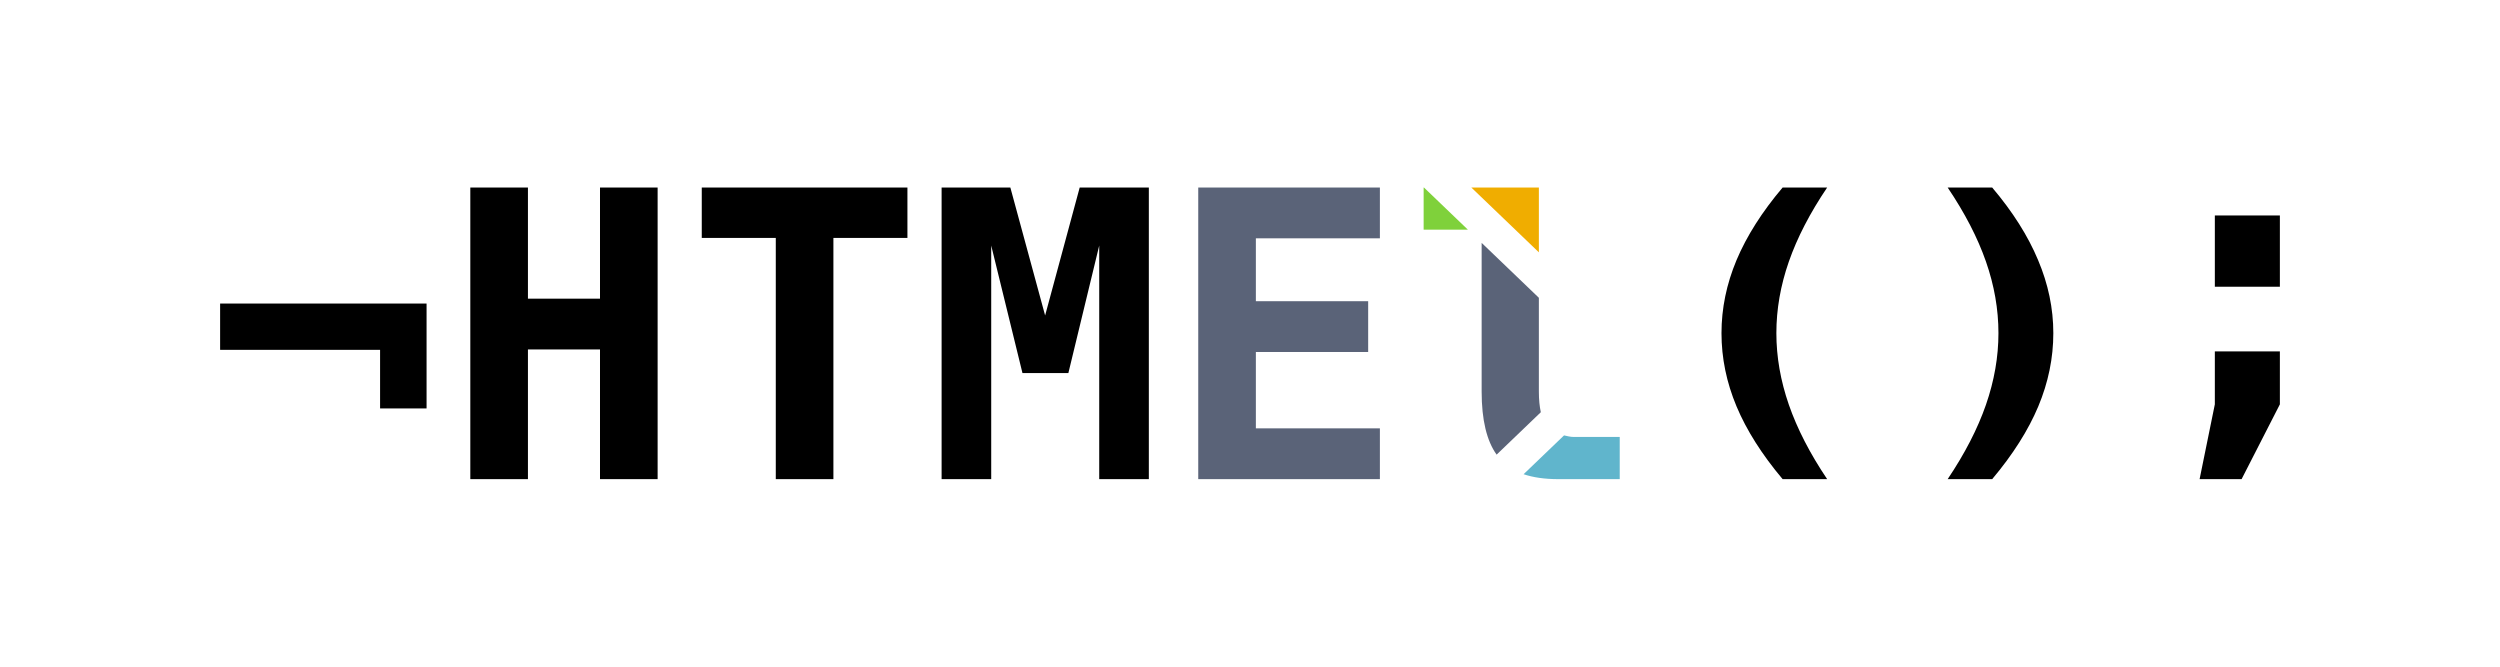
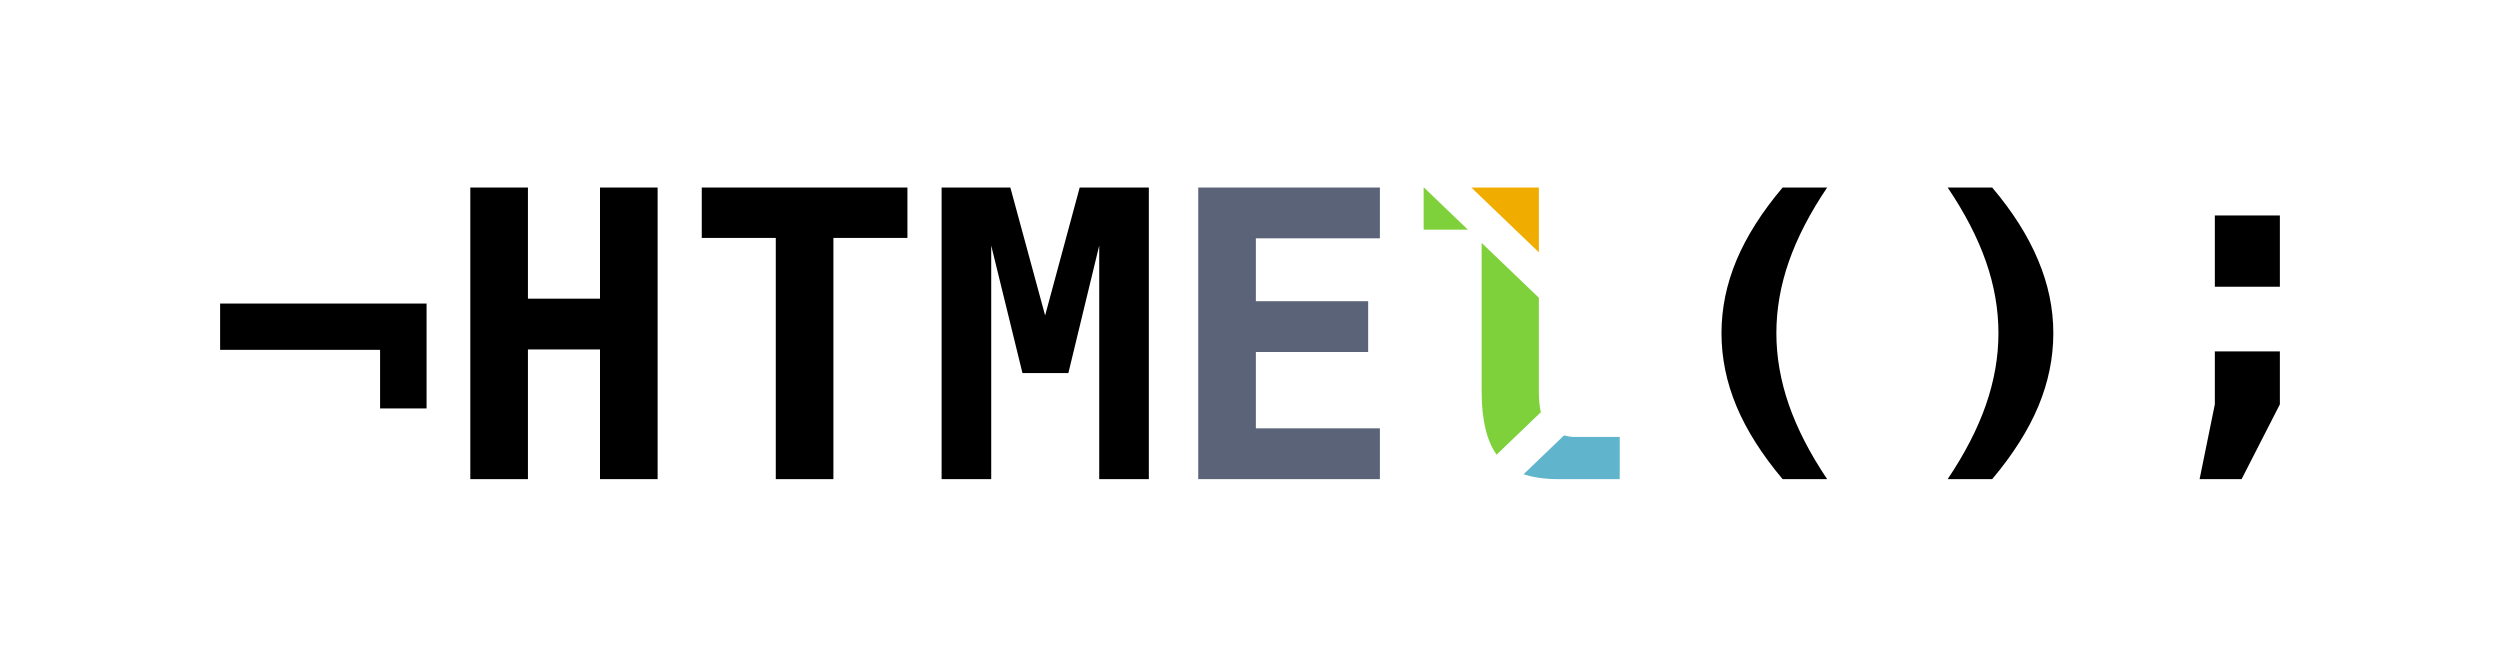
<svg xmlns="http://www.w3.org/2000/svg" version="1.1" id="Layer_1" x="0px" y="0px" viewBox="0 0 600 160" enable-background="new 0 0 323.141 322.95" xml:space="preserve" width="600" height="160">
  <defs id="defs90" />
  <g id="g5317" transform="translate(59.24318,2.66665)">
    <path d="M -6.414,70.185 H 43.133 v 25.172 h -11.156 v -14.062 H -6.414 Z" style="font-style:normal;font-variant:normal;font-weight:bold;font-stretch:normal;font-size:96px;line-height:1.25;font-family:'DejaVu Sans Mono';-inkscape-font-specification:'DejaVu Sans Mono Bold';letter-spacing:0px;word-spacing:0px;fill:#000000;fill-opacity:1;stroke:none" id="path104" />
    <path d="m 53.633,42.341 h 13.828 v 26.672 h 17.297 V 42.341 h 13.828 v 69.984 H 84.758 V 81.201 h -17.297 v 31.125 h -13.828 z" style="font-style:normal;font-variant:normal;font-weight:bold;font-stretch:normal;font-size:96px;line-height:1.25;font-family:'DejaVu Sans Mono';-inkscape-font-specification:'DejaVu Sans Mono Bold';letter-spacing:0px;word-spacing:0px;fill:#000000;fill-opacity:1;stroke:none" id="path106" />
    <path d="M 140.773,112.326 H 126.945 V 54.435 H 109.18 V 42.341 h 49.359 V 54.435 h -17.766 z" style="font-style:normal;font-variant:normal;font-weight:bold;font-stretch:normal;font-size:96px;line-height:1.25;font-family:'DejaVu Sans Mono';-inkscape-font-specification:'DejaVu Sans Mono Bold';letter-spacing:0px;word-spacing:0px;fill:#000000;fill-opacity:1;stroke:none" id="path108" />
    <path d="m 166.742,42.341 h 16.5 l 8.344,30.703 8.297,-30.703 h 16.594 v 69.984 H 204.57 V 56.263 l -7.406,30.609 h -11.016 l -7.5,-30.609 v 56.063 h -11.906 z" style="font-style:normal;font-variant:normal;font-weight:bold;font-stretch:normal;font-size:96px;line-height:1.25;font-family:'DejaVu Sans Mono';-inkscape-font-specification:'DejaVu Sans Mono Bold';letter-spacing:0px;word-spacing:0px;fill:#000000;fill-opacity:1;stroke:none" id="path110" />
    <path d="M 271.93,112.326 H 228.336 V 42.341 h 43.594 v 12.188 h -29.766 v 15.094 h 26.953 v 12.188 h -26.953 v 18.328 h 29.766 z" style="font-style:normal;font-variant:normal;font-weight:bold;font-stretch:normal;font-size:96px;line-height:1.25;font-family:'DejaVu Sans Mono';-inkscape-font-specification:'DejaVu Sans Mono Bold';letter-spacing:0px;word-spacing:0px;fill:#5a6378;fill-opacity:1;stroke:none" id="path112" />
    <g transform="matrix(1,0,0,0.9595008,62.16409,193.7511)" id="g5283">
      <path style="font-style:normal;font-variant:normal;font-weight:bold;font-stretch:normal;font-size:96px;line-height:1.25;font-family:'DejaVu Sans Mono';-inkscape-font-specification:'DejaVu Sans Mono Bold';letter-spacing:0px;word-spacing:0px;fill:#7fd13b;fill-opacity:1;stroke:none" d="m 230.891,-147.254 -10.547,-10.547 h -0.078 v 10.547 z" id="path190" />
      <path style="font-style:normal;font-variant:normal;font-weight:bold;font-stretch:normal;font-size:96px;line-height:1.25;font-family:'DejaVu Sans Mono';-inkscape-font-specification:'DejaVu Sans Mono Bold';letter-spacing:0px;word-spacing:0px;fill:#f0ad00;fill-opacity:1;stroke:none" d="m 231.713,-157.801 16.209,16.209 v -16.209 z" id="path188" />
      <path style="font-style:normal;font-variant:normal;font-weight:bold;font-stretch:normal;font-size:96px;line-height:1.25;font-family:'DejaVu Sans Mono';-inkscape-font-specification:'DejaVu Sans Mono Bold';letter-spacing:0px;word-spacing:0px;fill:#60b5cc;fill-opacity:1;stroke:none" d="m 253.963,-95.803 -9.711,9.711 c 2.316,0.811 5.062,1.229 8.264,1.229 h 14.812 v -10.547 h -10.969 c -0.935,0 -1.628,-0.232 -2.396,-0.393 z" id="path186" />
-       <path style="font-style:normal;font-variant:normal;font-weight:bold;font-stretch:normal;font-size:96px;line-height:1.25;font-family:'DejaVu Sans Mono';-inkscape-font-specification:'DejaVu Sans Mono Bold';letter-spacing:0px;word-spacing:0px;fill:#5a6378;fill-opacity:1;stroke:none" d="m 237.779,-90.99 10.611,-10.611 c -0.304,-1.439 -0.469,-3.142 -0.469,-5.152 v -23.469 l -13.734,-13.734 v 37.203 c 0,7.136 1.238,12.326 3.592,15.764 z" id="path114" />
+       <path style="font-style:normal;font-variant:normal;font-weight:bold;font-stretch:normal;font-size:96px;line-height:1.25;font-family:'DejaVu Sans Mono';-inkscape-font-specification:'DejaVu Sans Mono Bold';letter-spacing:0px;word-spacing:0px;fill:#7fd13b;fill-opacity:1;stroke:none" d="m 237.779,-90.99 10.611,-10.611 c -0.304,-1.439 -0.469,-3.142 -0.469,-5.152 v -23.469 l -13.734,-13.734 v 37.203 c 0,7.136 1.238,12.326 3.592,15.764 z" id="path114" />
    </g>
    <path d="m 379.273,42.341 q -6.188,9.17 -9.188,17.765 -3,8.595 -3,17.189 0,8.518 3,17.189 3,8.633 9.188,17.841 h -10.688 q -7.453,-8.863 -11.062,-17.458 -3.609,-8.633 -3.609,-17.573 0,-8.902 3.609,-17.534 3.656,-8.671 11.062,-17.419 z" style="font-style:normal;font-variant:normal;font-weight:bold;font-stretch:normal;font-size:96px;line-height:1.25;font-family:'DejaVu Sans Mono';-inkscape-font-specification:'DejaVu Sans Mono Bold';letter-spacing:0px;word-spacing:0px;fill:#000000;fill-opacity:1;stroke:none;stroke-width:0.905" id="path116" />
    <path d="m 408.195,42.341 h 10.688 q 7.406,8.748 11.016,17.419 3.656,8.633 3.656,17.534 0,8.94 -3.609,17.573 -3.609,8.595 -11.062,17.458 h -10.688 q 6.188,-9.208 9.188,-17.841 3,-8.671 3,-17.189 0,-8.595 -3,-17.189 -3,-8.595 -9.188,-17.765 z" style="font-style:normal;font-variant:normal;font-weight:bold;font-stretch:normal;font-size:96px;line-height:1.25;font-family:'DejaVu Sans Mono';-inkscape-font-specification:'DejaVu Sans Mono Bold';letter-spacing:0px;word-spacing:0px;fill:#000000;fill-opacity:1;stroke:none;stroke-width:0.905" id="path118" />
    <path d="m 472.318,81.669 h 15.609 v 12.703 l -9.188,17.953 h -10.078 l 3.656,-17.953 z m 0,-32.625 h 15.609 v 17.109 h -15.609 z" style="font-style:normal;font-variant:normal;font-weight:bold;font-stretch:normal;font-size:96px;line-height:1.25;font-family:'DejaVu Sans Mono';-inkscape-font-specification:'DejaVu Sans Mono Bold';letter-spacing:0px;word-spacing:0px;fill:#000000;fill-opacity:1;stroke:none" id="path120" />
  </g>
</svg>
